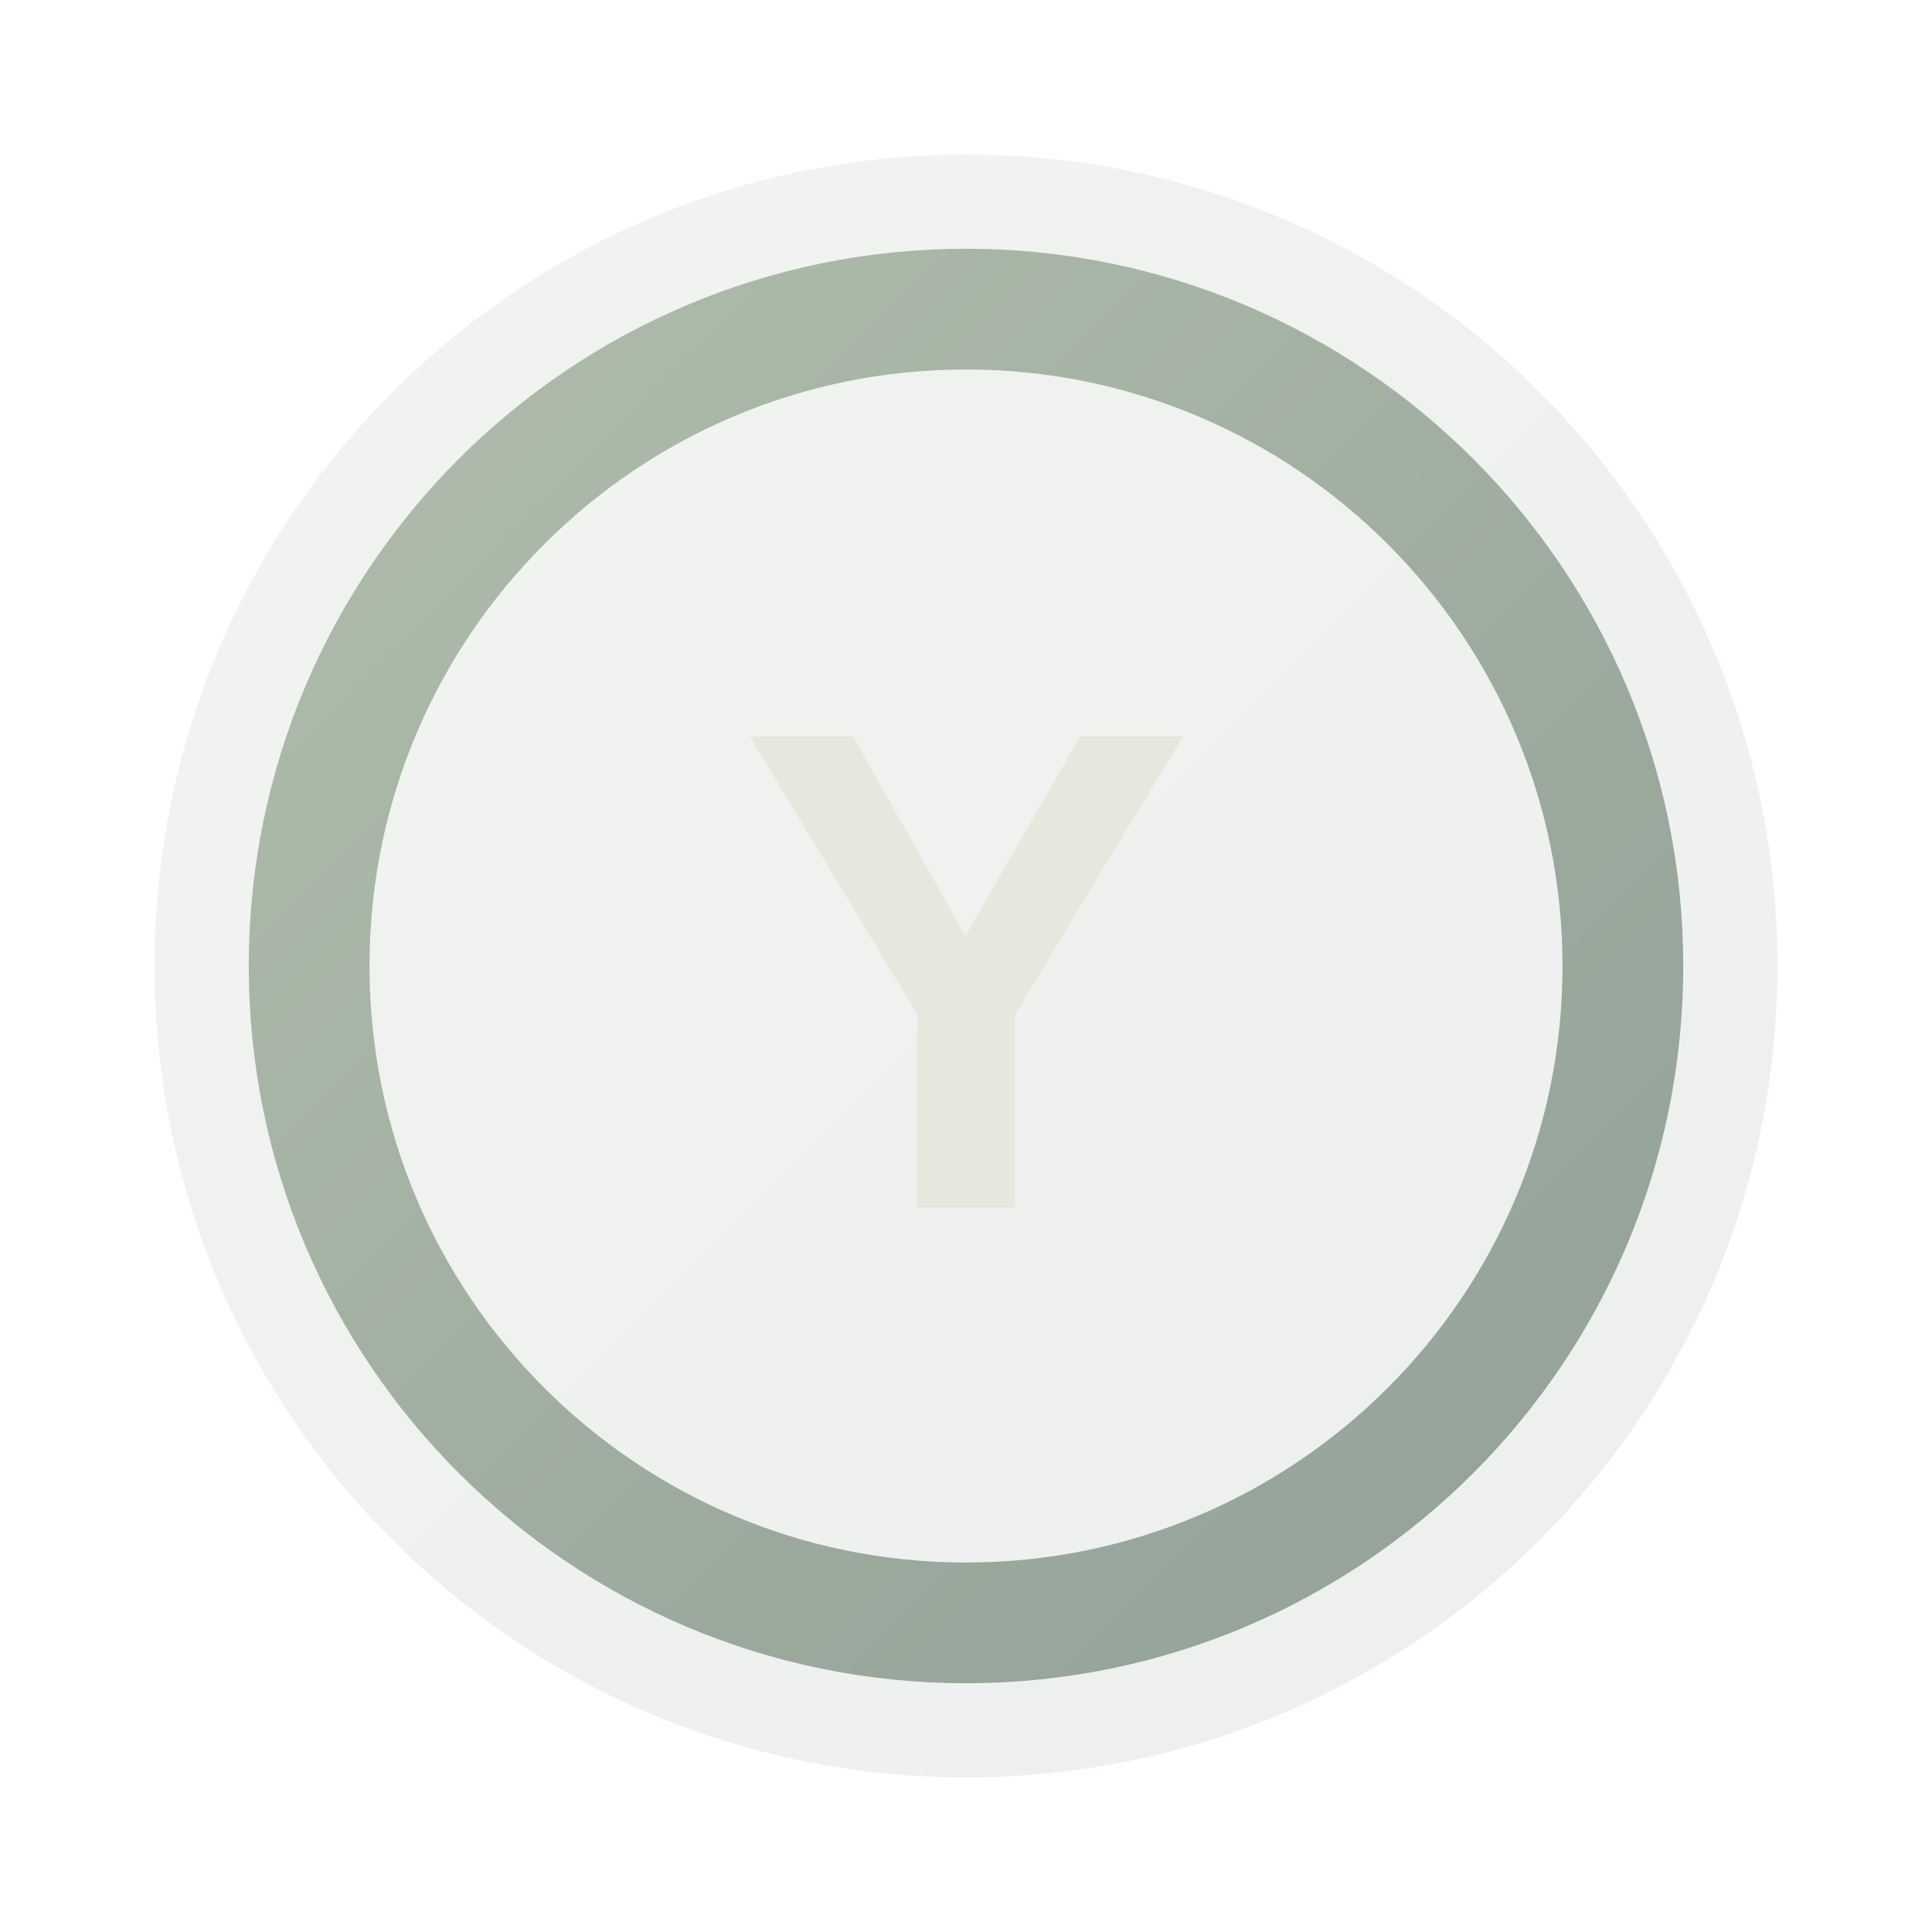
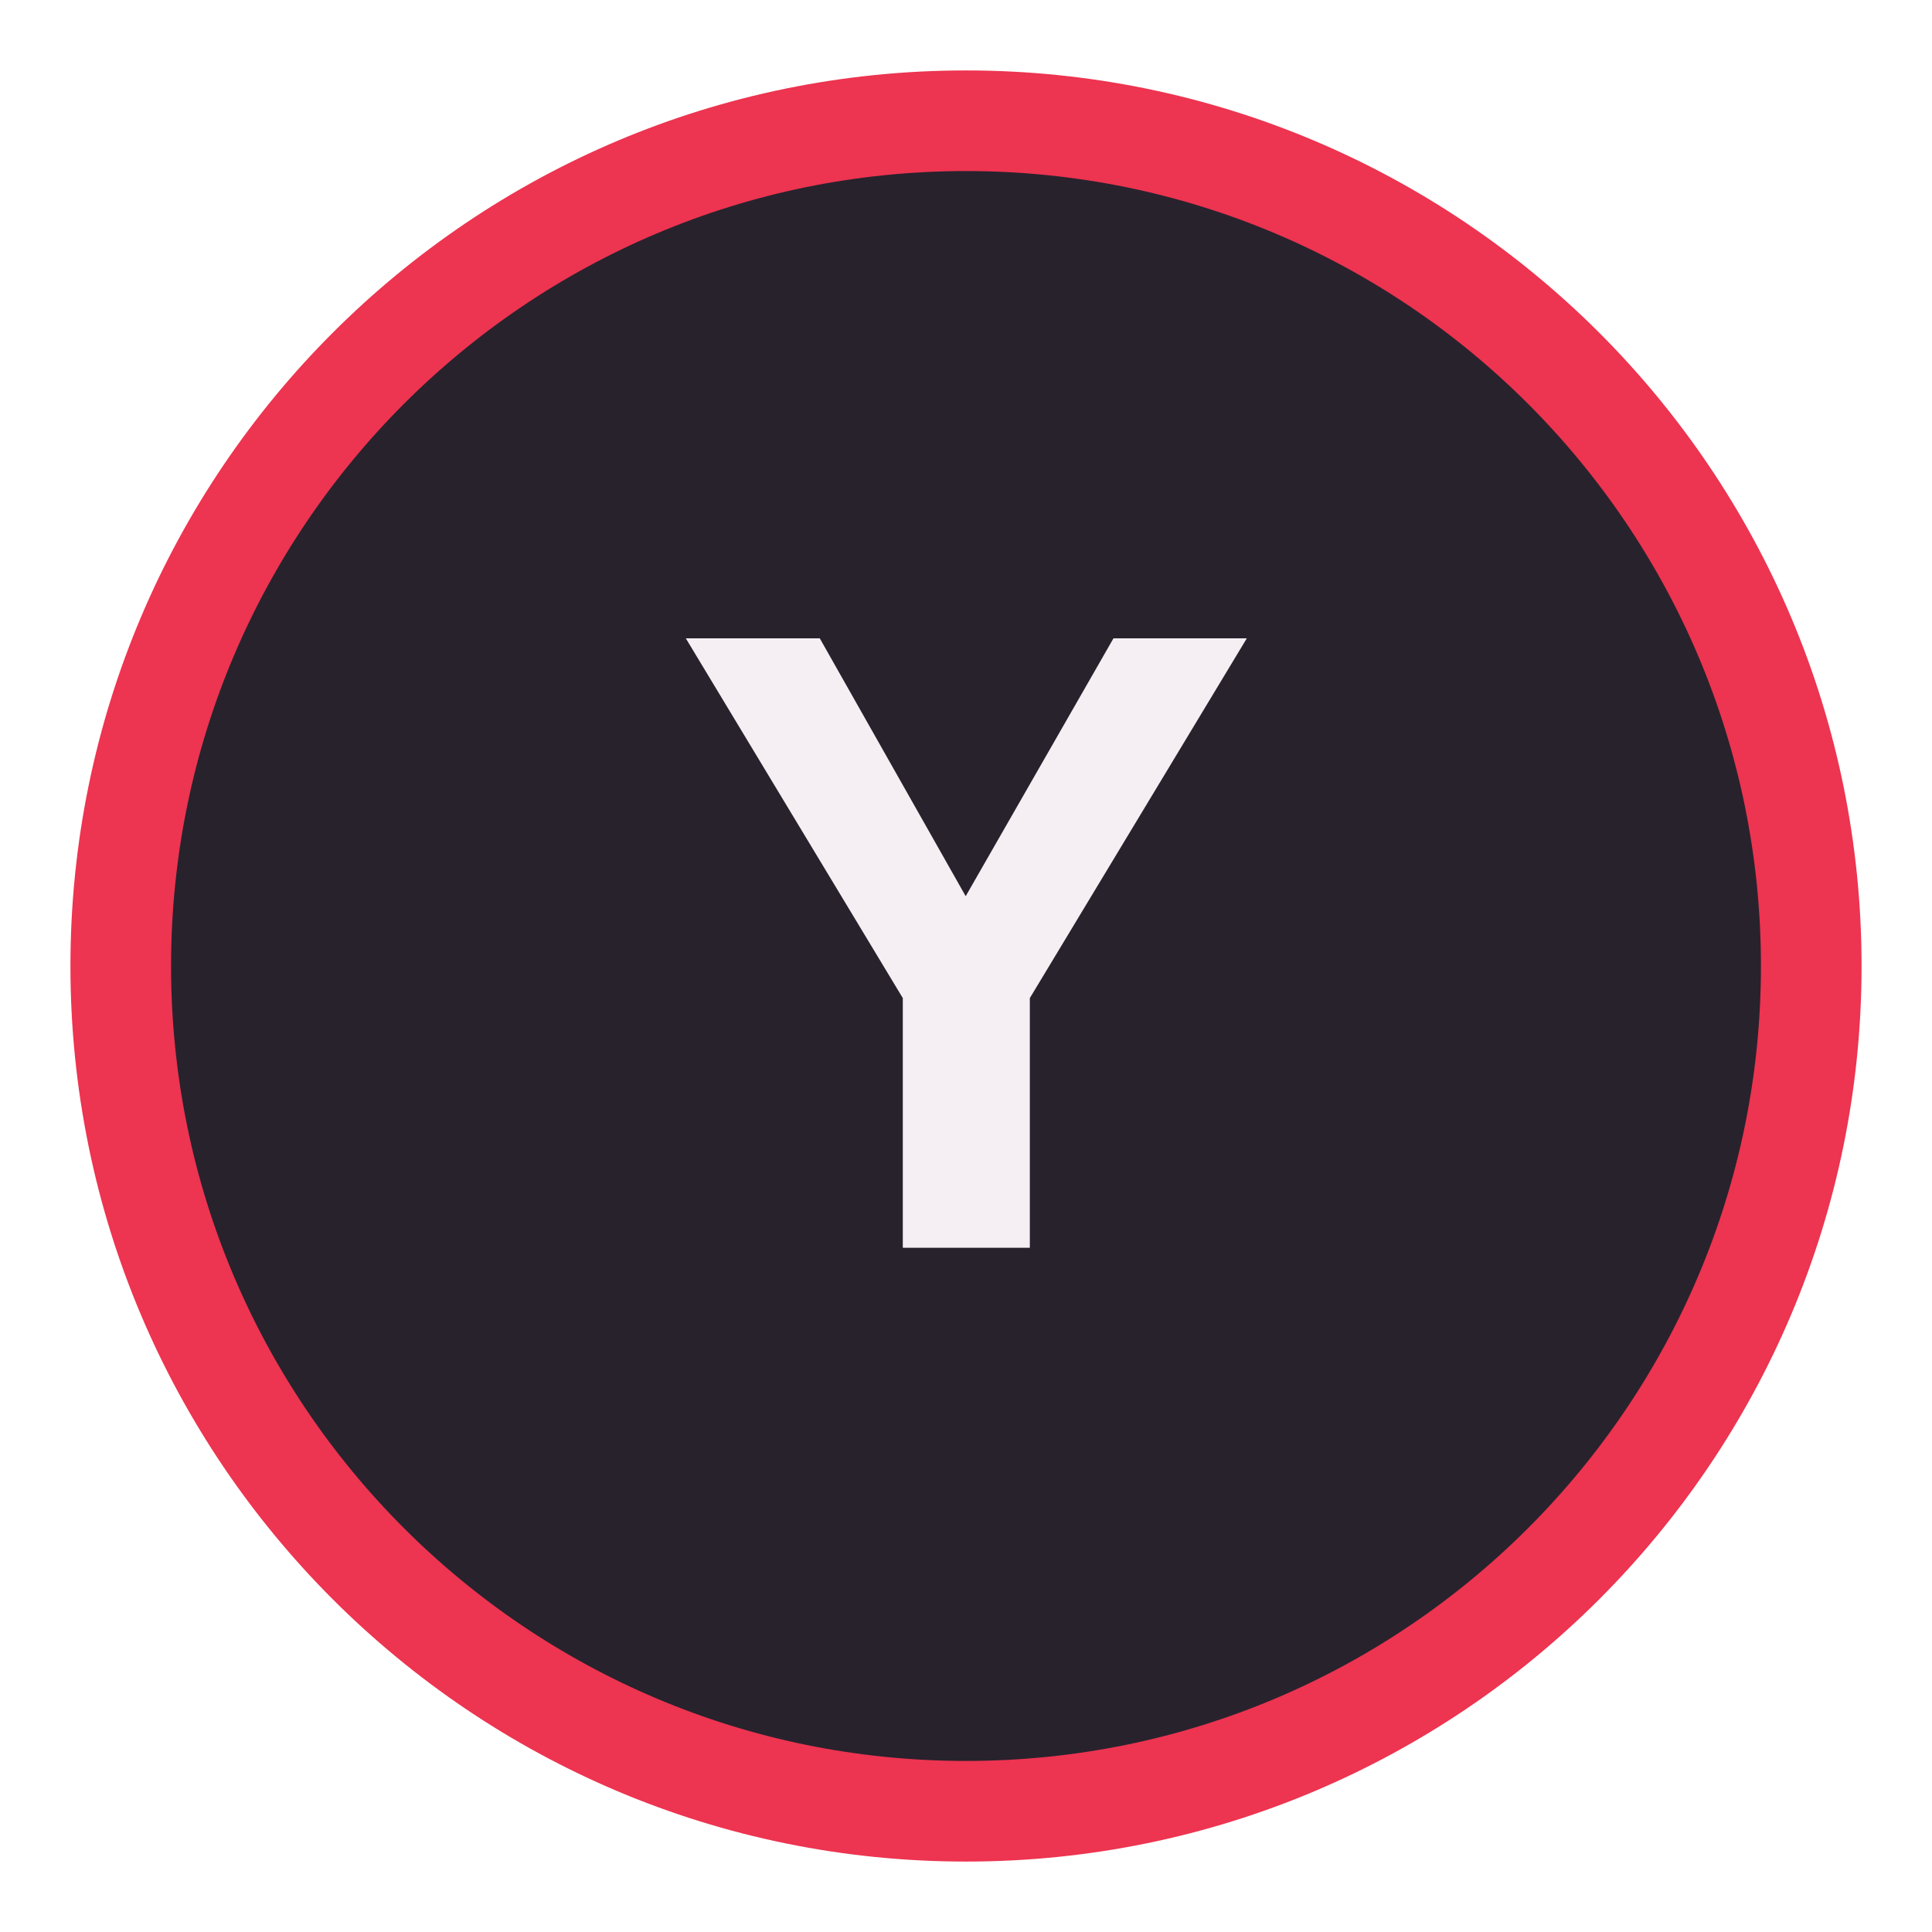
- <svg xmlns="http://www.w3.org/2000/svg" width="48" height="48" viewBox="0 0 48 48" fill="none">
-   <defs>
-     <linearGradient id="bgGrad" x1="0" y1="0" x2="1" y2="0">
-       <stop offset="0%" stop-color="#181d1a" />
-       <stop offset="60%" stop-color="#262b25" />
-       <stop offset="100%" stop-color="#111512" />
-     </linearGradient>
-     <linearGradient id="accentGrad" x1="0" y1="0" x2="1" y2="1">
-       <stop offset="0%" stop-color="#738b6b" stop-opacity="0.95" />
-       <stop offset="100%" stop-color="#3e5848" stop-opacity="0.95" />
-     </linearGradient>
-     <filter id="softGlow" x="-50%" y="-50%" width="200%" height="200%">
-       <feGaussianBlur stdDeviation="0" result="blur" />
-       <feColorMatrix in="blur" type="matrix" values="1 0 0 0 0               0 1 0 0 0               0 0 1 0 0               0 0 0 0.55 0" result="glow" />
-       <feMerge>
-         <feMergeNode in="glow" />
-         <feMergeNode in="SourceGraphic" />
-       </feMerge>
-     </filter>
-     <filter id="subtleNoise" x="0" y="0" width="100%" height="100%">
-       <feTurbulence type="fractalNoise" baseFrequency="0.9" numOctaves="2" stitchTiles="stitch" result="n" />
-       <feColorMatrix type="saturate" values="0" in="n" result="ng" />
-       <feComponentTransfer in="ng">
-         <feFuncA type="table" tableValues="0 0.035" />
-       </feComponentTransfer>
-     </filter>
-   </defs>
-   <g>
-     <circle cx="24.0" cy="24.0" r="20.16" fill="url(#accentGrad)" opacity="0.1" />
-     <circle cx="24.0" cy="24.0" r="16.32" fill="none" stroke="url(#accentGrad)" stroke-width="3" opacity="0.55" />
-     <text x="24.0" y="30.0" text-anchor="middle" font-family="Montserrat, Arial" font-size="17" font-weight="700" fill="#e1dfcf" opacity="0.55">Y</text>
-   </g>
+ <svg xmlns="http://www.w3.org/2000/svg" width="48" height="48" viewBox="0 0 48 48">
+   <circle cx="24" cy="24" r="21" fill="#28222d" stroke="#ed3450" stroke-width="2.5" />
+   <text x="24" y="31" fill="#f5eff4" font-family="Arial,sans-serif" font-size="22" font-weight="bold" text-anchor="middle">Y</text>
</svg>
